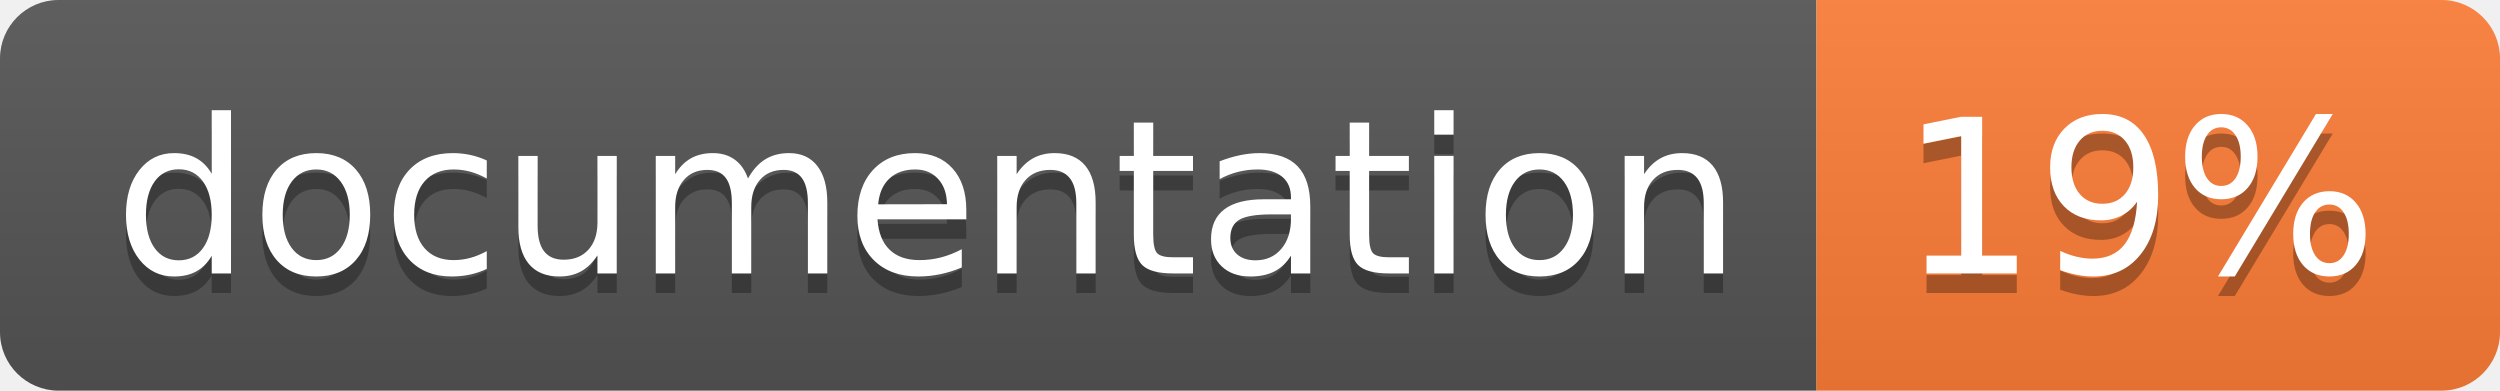
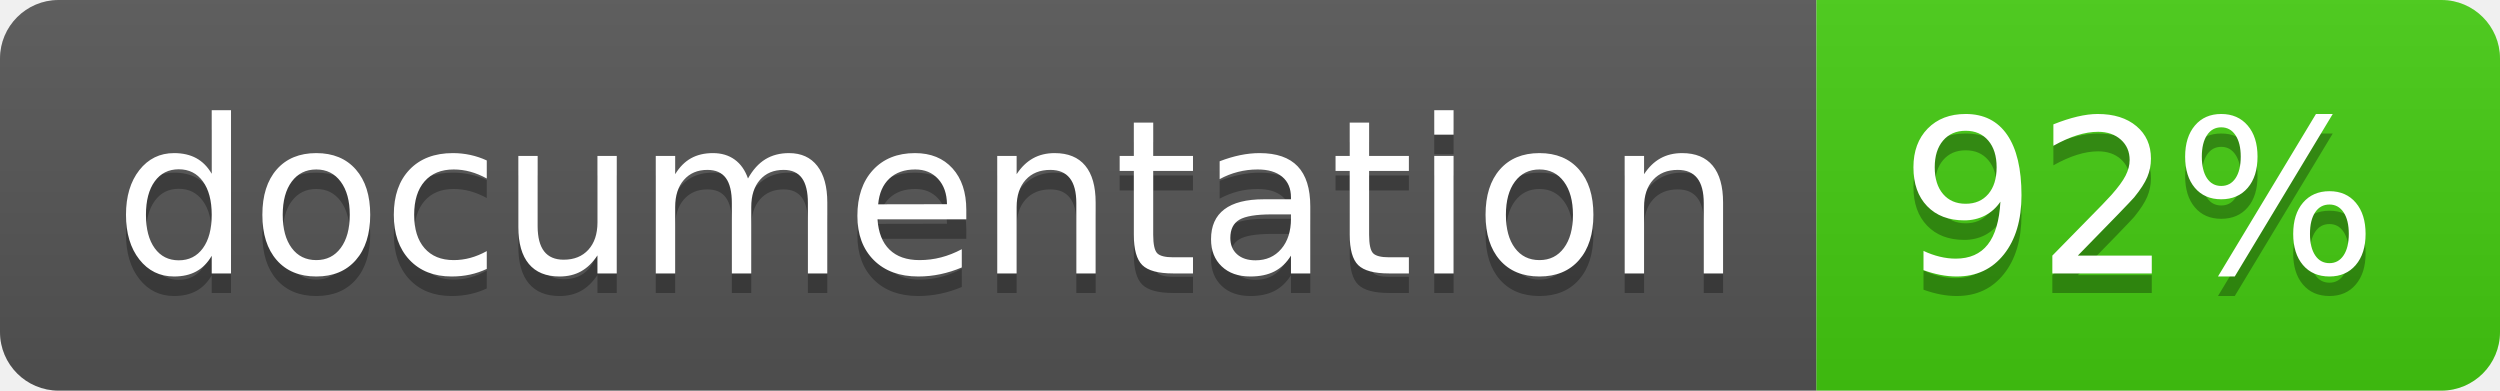
<svg xmlns="http://www.w3.org/2000/svg" width="128" height="20">
  <linearGradient id="b" x2="0" y2="100%">
    <stop offset="0" stop-color="#bbb" stop-opacity=".1" />
    <stop offset="1" stop-opacity=".1" />
  </linearGradient>
  <clipPath id="a">
    <rect width="128" height="20" rx="3" fill="#fff" />
  </clipPath>
  <g clip-path="url(#a)">
    <path fill="#555" d="M0 0h93v20H0z" />
-     <path fill="#fe7d37" d="M93 0h35v20H93z" />
+     <path fill="#4c1" d="M93 0h35v20H93z" />
    <path fill="url(#b)" d="M0 0h128v20H0z" />
  </g>
  <g fill="#fff" text-anchor="middle" font-family="DejaVu Sans,Verdana,Geneva,sans-serif" font-size="110">
    <text x="475" y="150" fill="#010101" fill-opacity=".3" transform="scale(.1)" textLength="830">
      documentation
    </text>
    <text x="475" y="140" transform="scale(.1)" textLength="830">
      documentation
    </text>
    <text x="1095" y="150" fill="#010101" fill-opacity=".3" transform="scale(.1)" textLength="250">
-       19%
+       92%
    </text>
    <text x="1095" y="140" transform="scale(.1)" textLength="250">
-       19%
+       92%
    </text>
  </g>
</svg>
